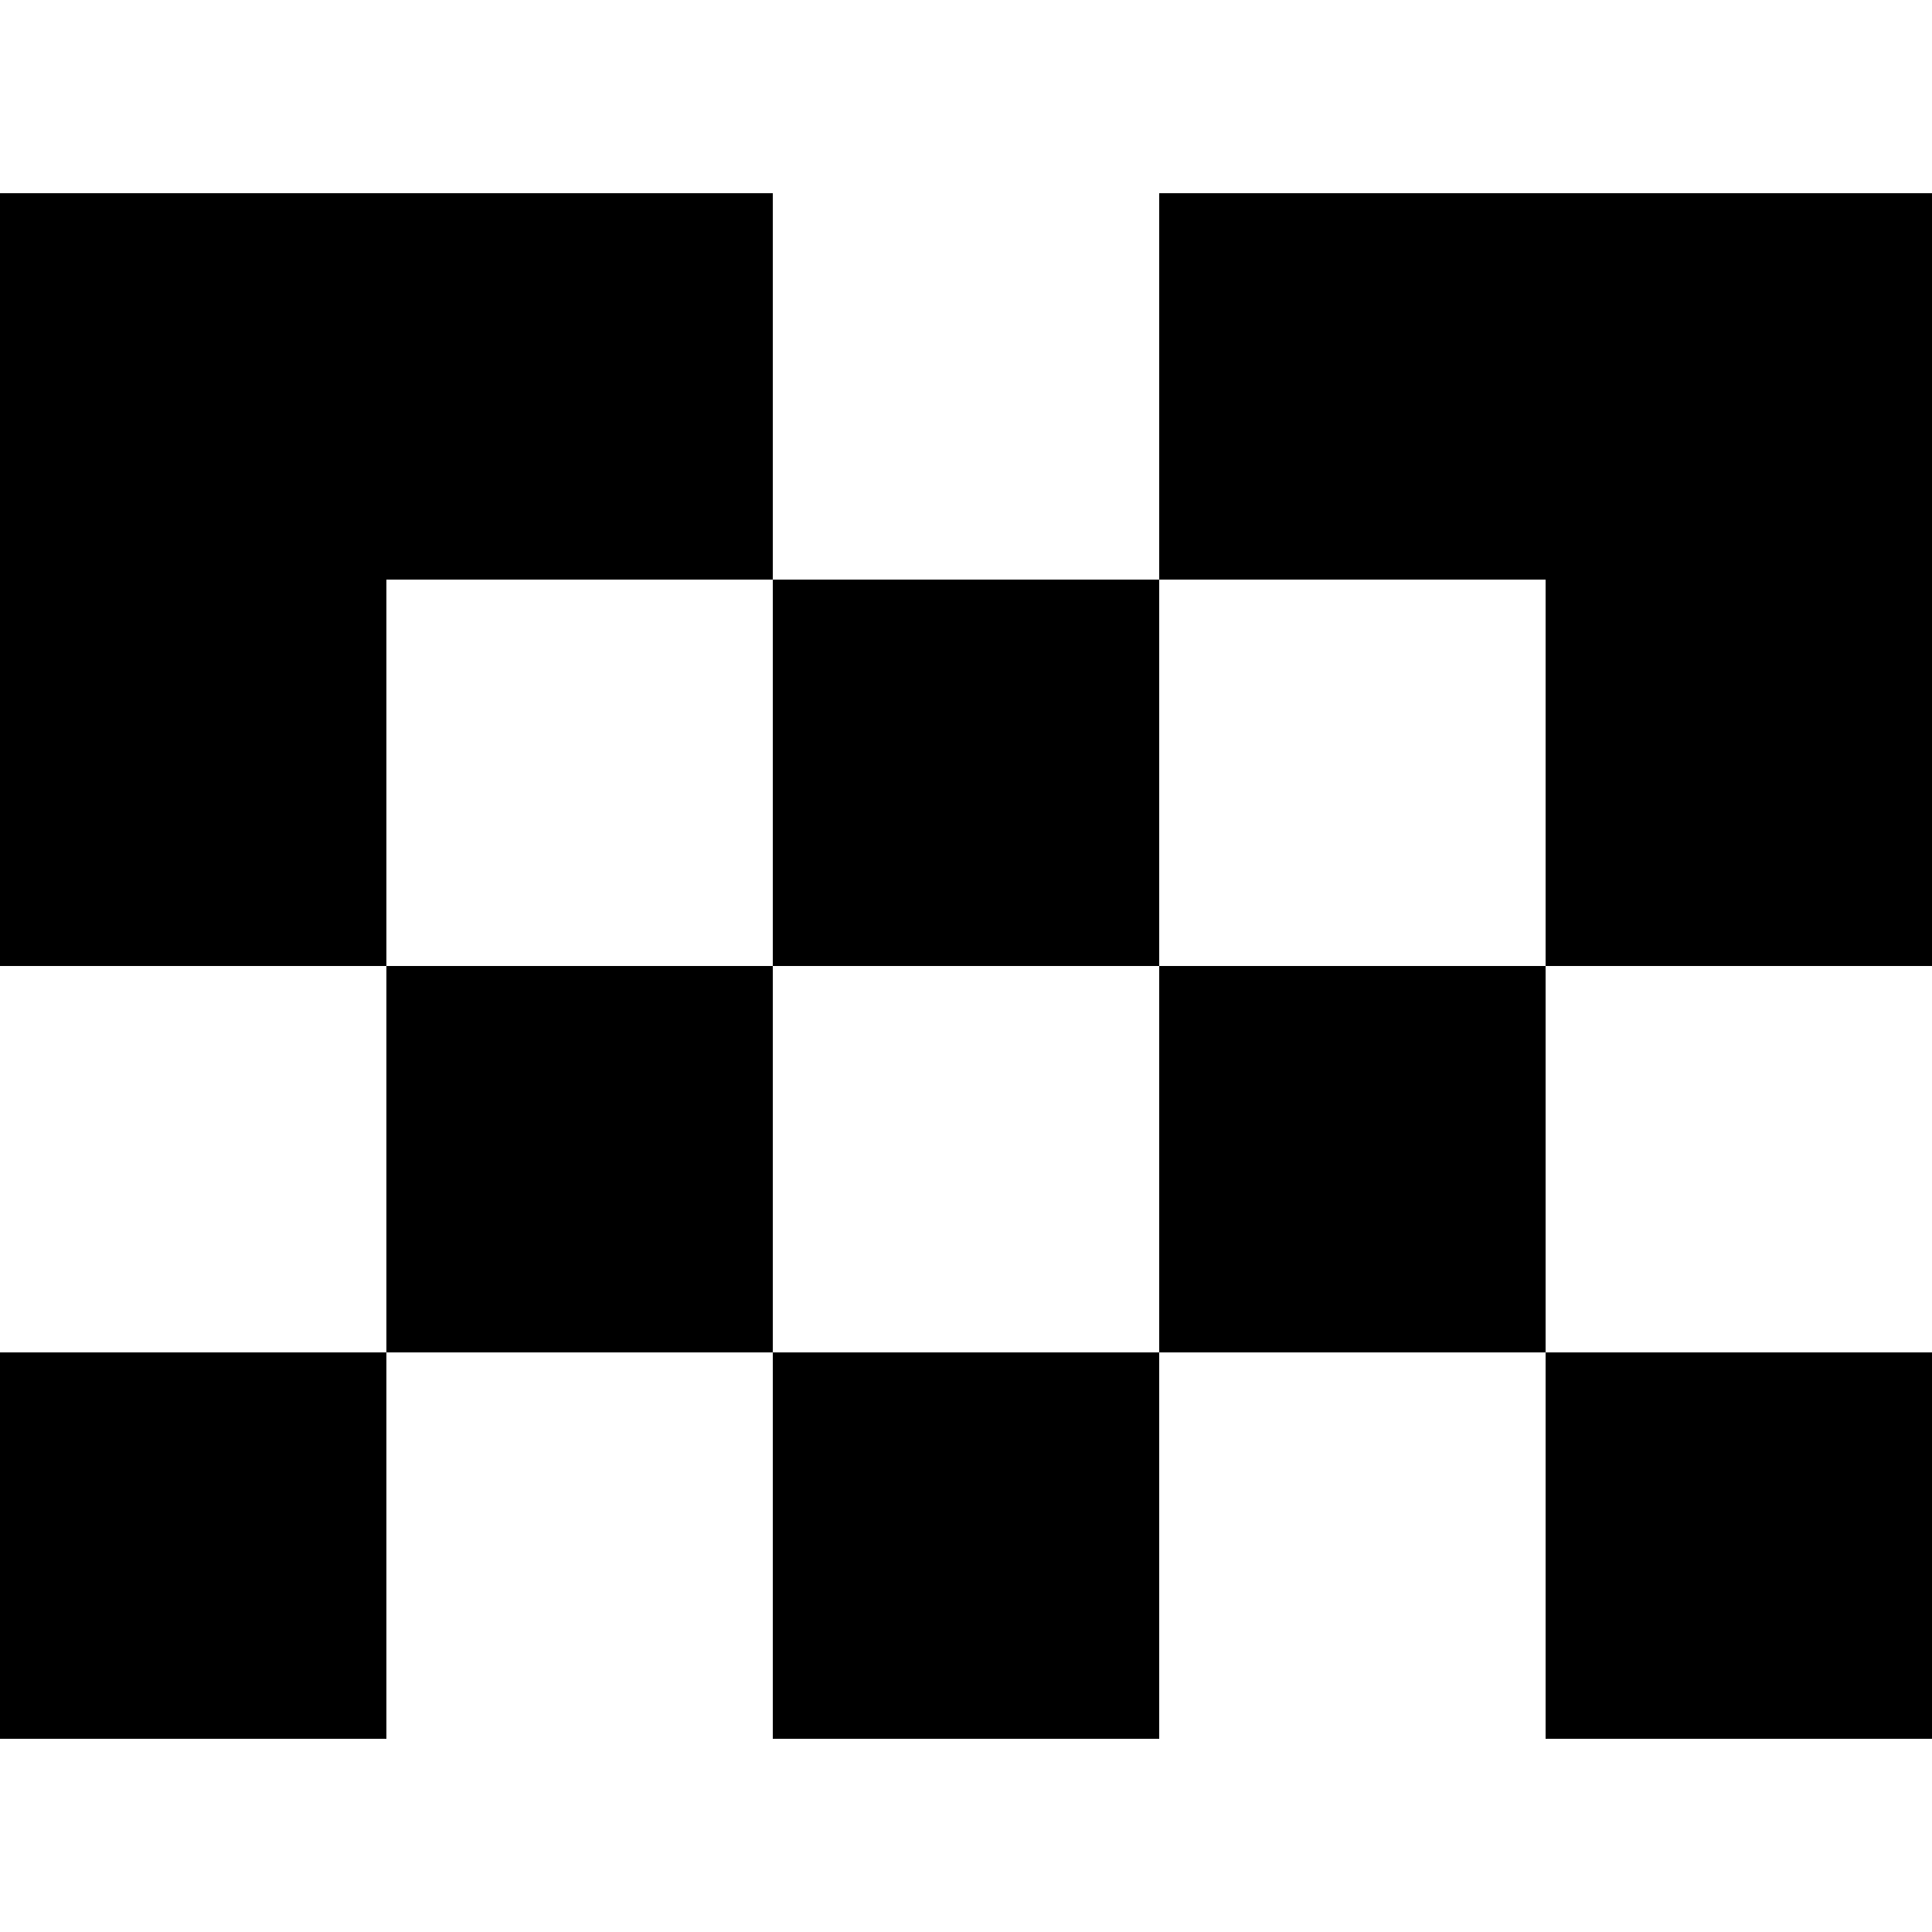
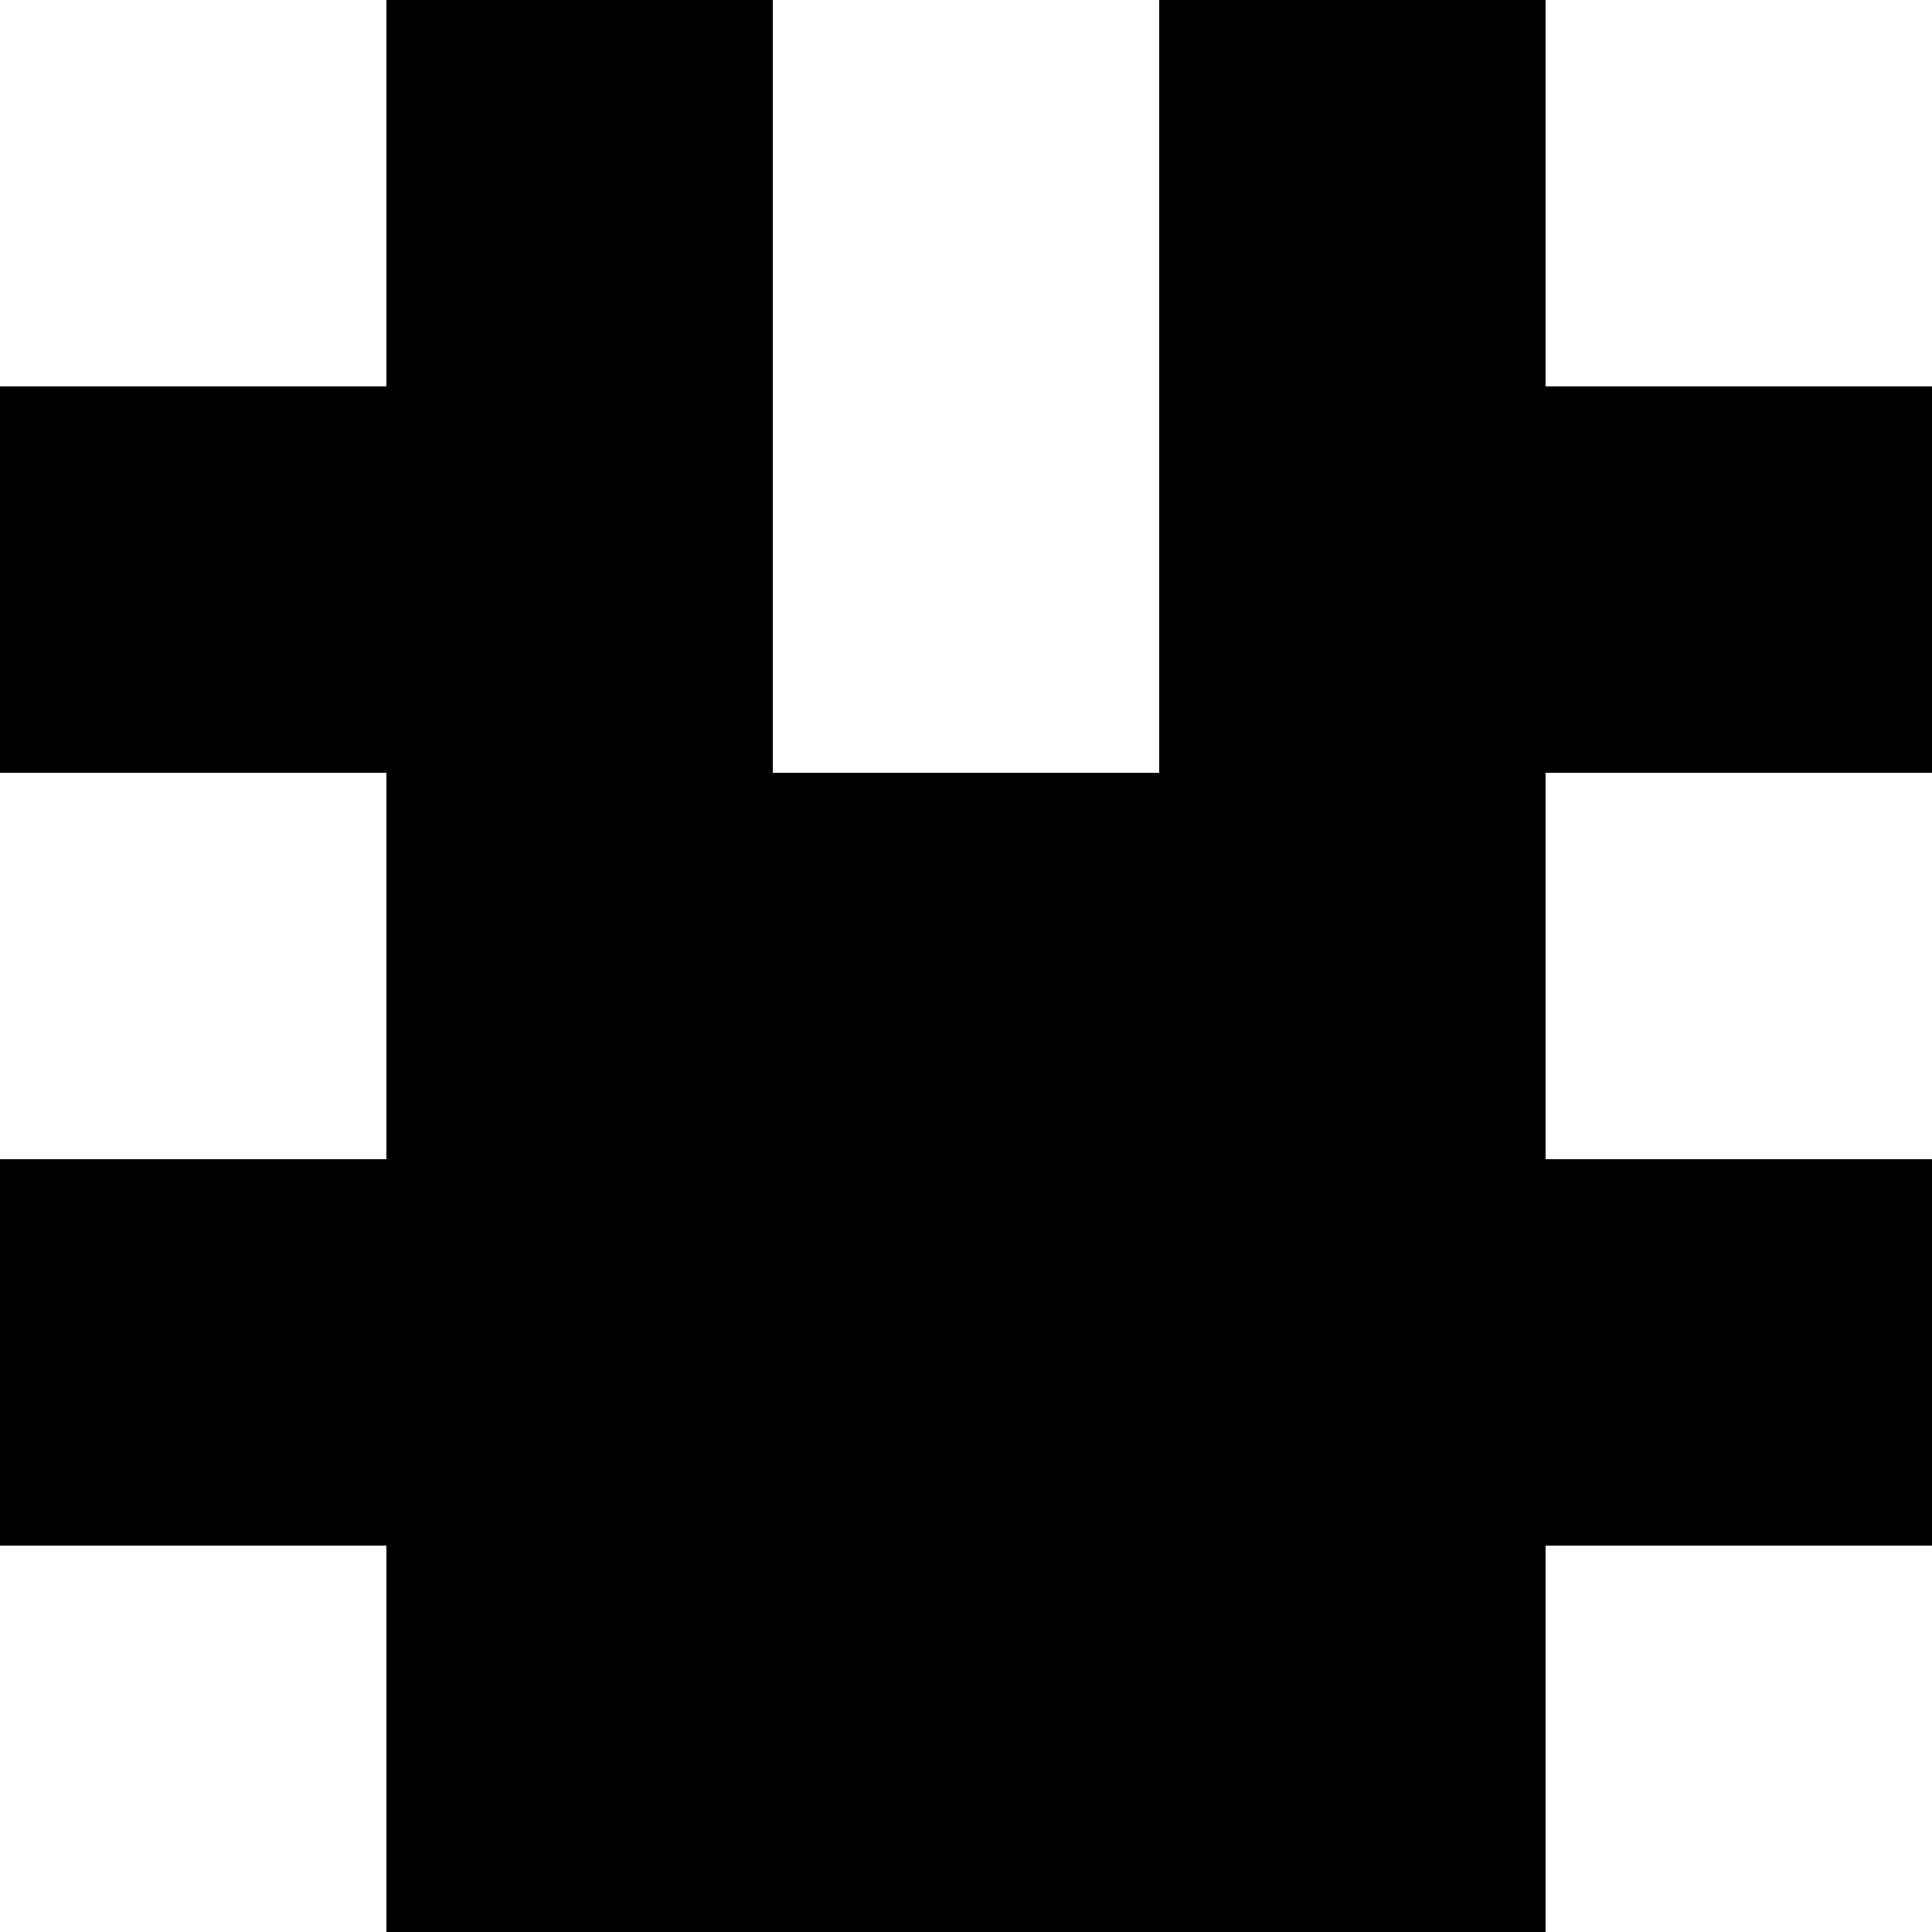
<svg xmlns="http://www.w3.org/2000/svg" width="128" height="128" viewBox="0 0 128 128">
-   <path fill="#000000" d="m0 12.8h25.6v25.6h-25.6zm102.4 0h25.6v25.6h-25.6zm-76.8 0h25.6v25.6h-25.6zm51.2 0h25.6v25.6h-25.6zm-76.8 25.6h25.6v25.6h-25.6zm102.4 0h25.6v25.6h-25.6zm-51.2 0h25.6v25.6h-25.6zm-25.6 25.6h25.6v25.6h-25.6zm51.2 0h25.6v25.6h-25.6zm-76.8 25.6h25.6v25.6h-25.6zm102.4 0h25.6v25.6h-25.6zm-51.2 0h25.6v25.6h-25.6z" />
+   <path fill="#000000" d="m25.6 0h25.6v25.6h-25.6zm51.2 0h25.6v25.6h-25.6zm-76.8 25.6h25.6v25.6h-25.6zm102.4 0h25.6v25.6h-25.6zm-76.8 0h25.6v25.6h-25.6zm51.2 0h25.6v25.6h-25.6zm-51.2 25.6h25.6v25.6h-25.6zm51.2 0h25.6v25.6h-25.6zm-25.6 0h25.6v25.6h-25.6zm-51.2 25.6h25.6v25.6h-25.6zm102.4 0h25.6v25.6h-25.6zm-76.8 0h25.6v25.6h-25.6zm51.2 0h25.6v25.6h-25.6zm-25.6 0h25.6v25.6h-25.6zm-25.6 25.6h25.6v25.6h-25.6zm51.2 0h25.6v25.6h-25.6zm-25.6 0h25.6v25.6h-25.6z" />
</svg>
